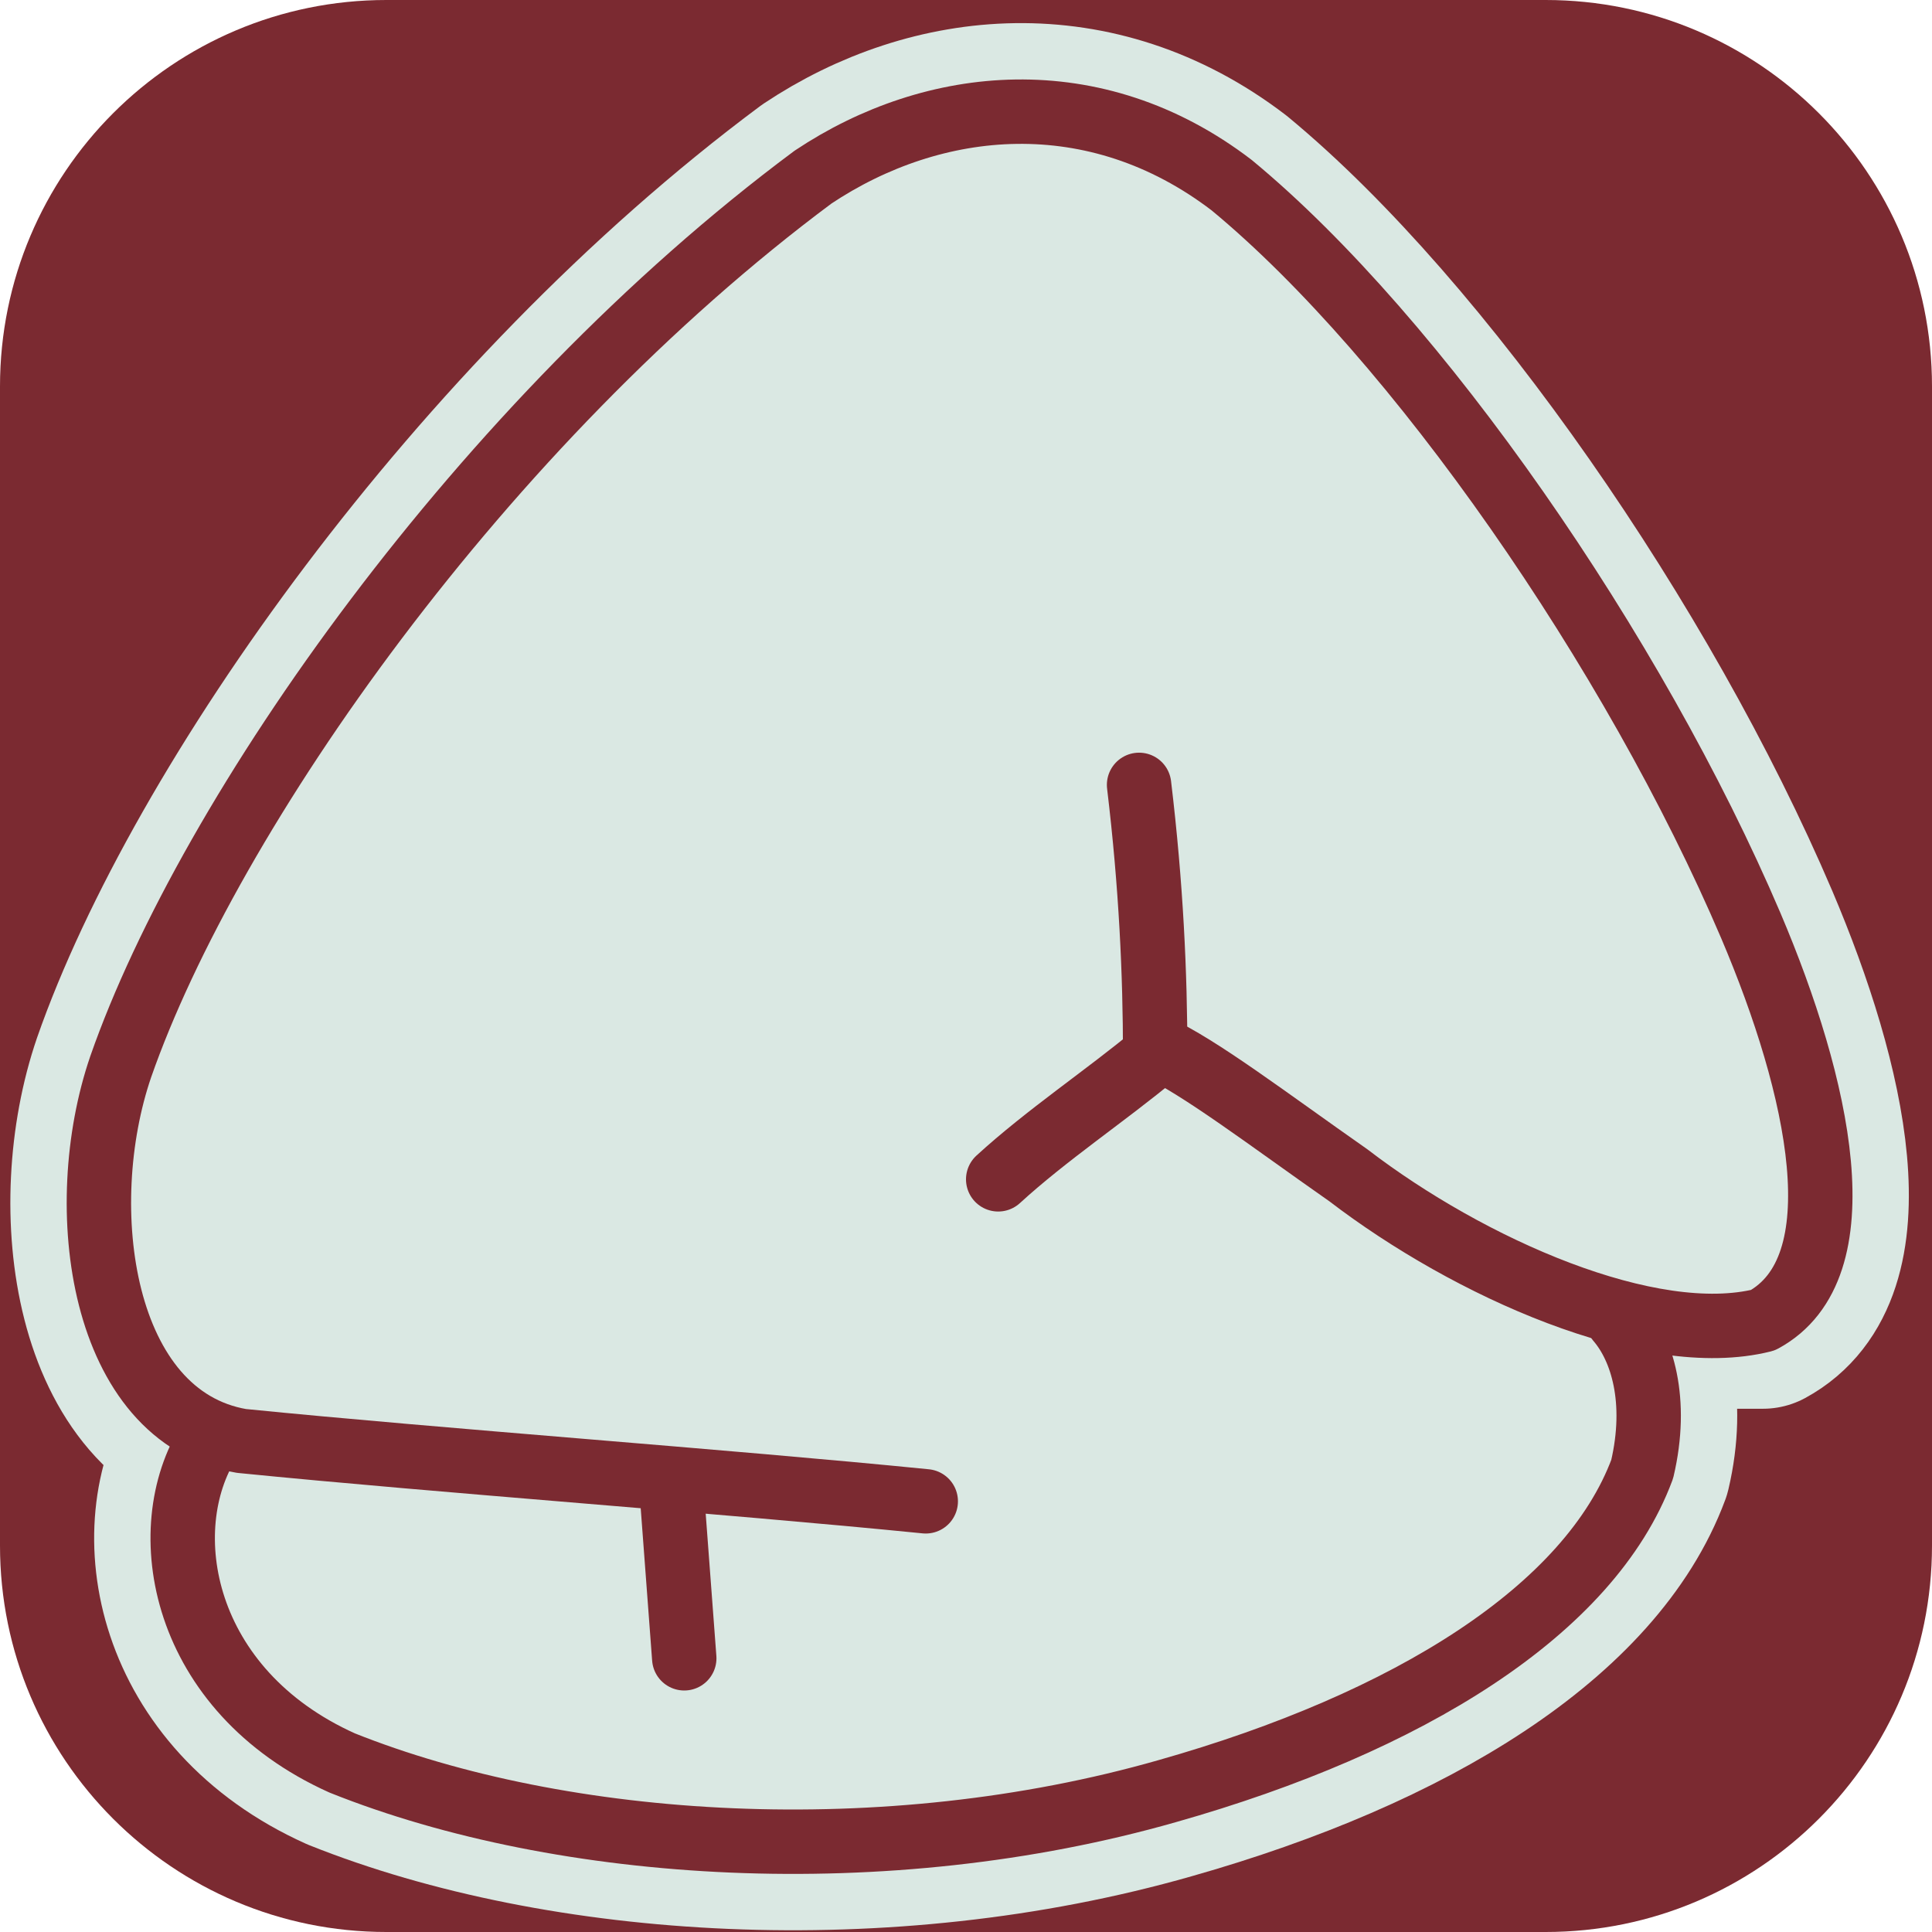
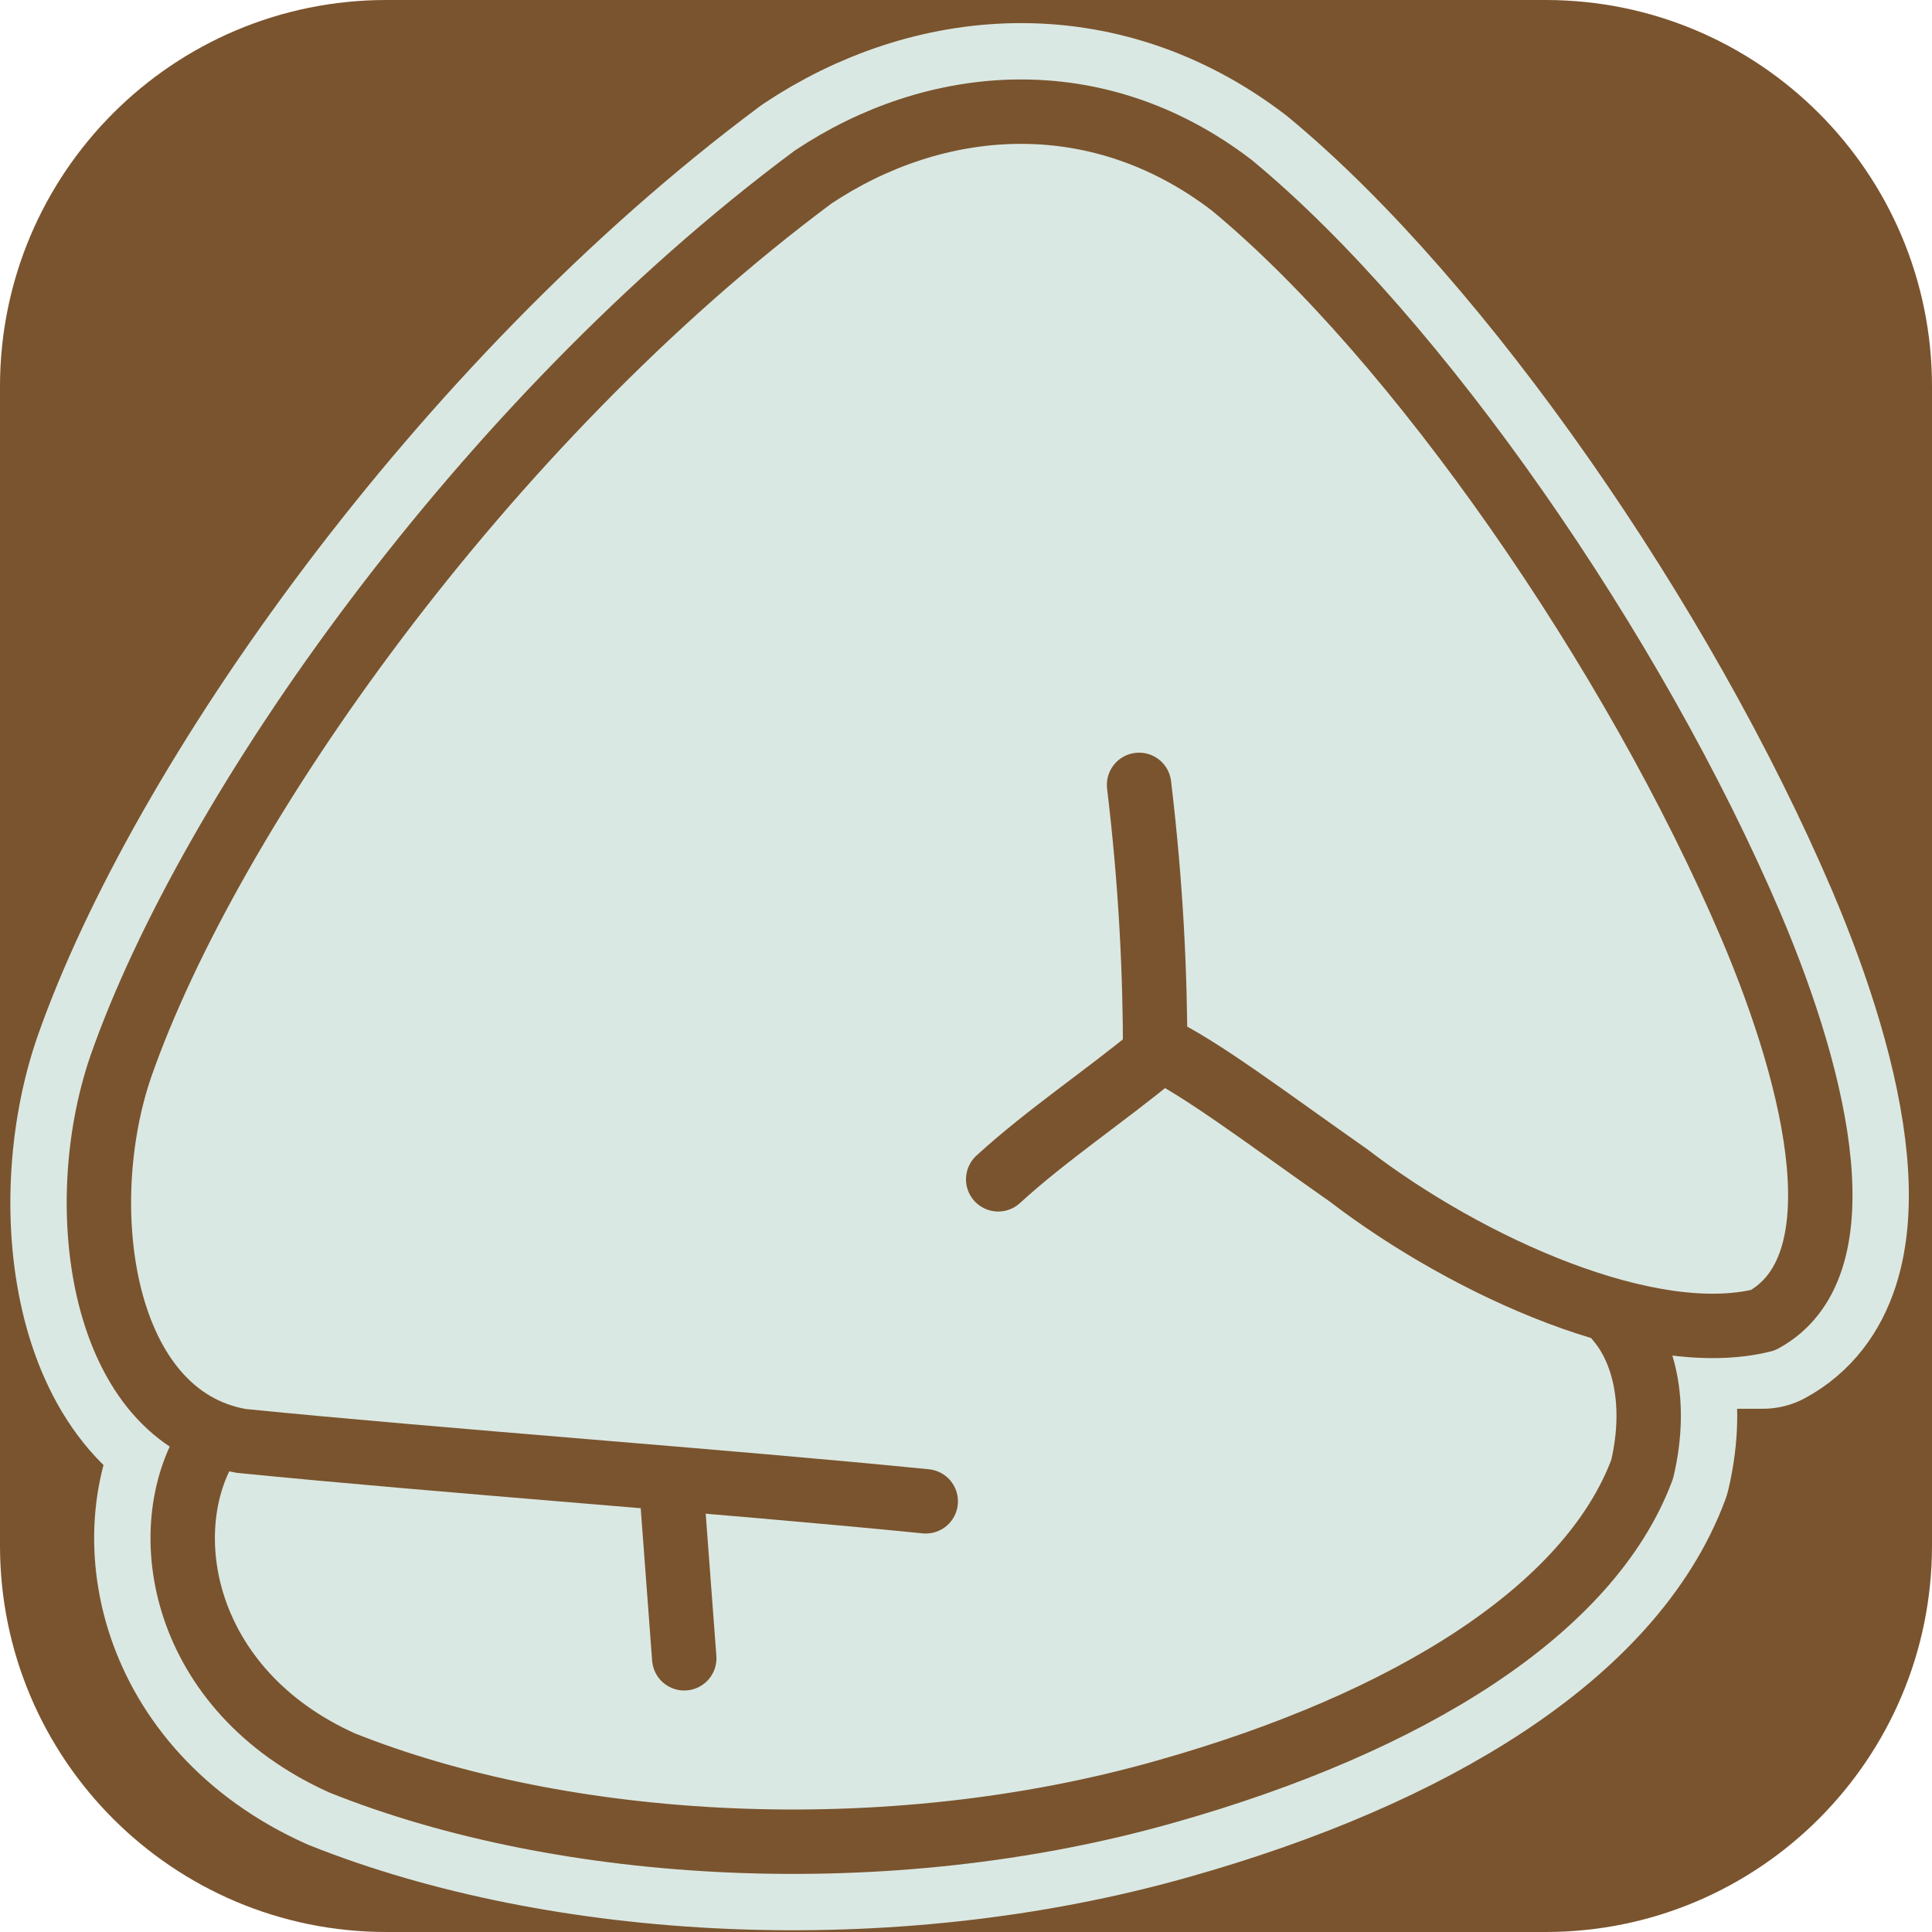
<svg xmlns="http://www.w3.org/2000/svg" viewBox="180 20 480 480" width="480" height="480">
-   <rect x="180" y="20" width="480" height="480" rx="96" fill="#7B2A31" />
+   <rect x="180" y="20" width="480" height="480" rx="96" fill="#7A542E" />
  <path d="M240,378 C205,372 198,320 210,285 C232,222 300,125 382,64 C412,44 452,40 486,66 C532,104 586,182 615,250 C632,290 642,335 618,348 L582,348 C588,355 592,368 588,385 C575,420 530,448 470,465 C400,485 320,480 265,458 C225,440 218,400 232,378 Z" fill="#DAE8E3" stroke="#DAE8E3" stroke-width="44" stroke-linejoin="round" />
-   <g fill="none" stroke="#7B2A31" stroke-width="16" stroke-linecap="round" stroke-linejoin="round">
+   <g fill="none" stroke="#7A542E" stroke-width="16" stroke-linecap="round" stroke-linejoin="round">
    <path d="M410,393 C360,388 290,383 240,378 C205,372 198,320 210,285 C232,222 300,125 382,64 C412,44 452,40 486,66 C532,104 586,182 615,250 C632,290 642,335 618,348 C590,355 545,335 515,312 C495,298 478,285 467,280" />
    <path d="M463,215 C466,240 467,262 467,282 C455,292 440,302 428,313" />
    <path d="M232,378 C218,400 225,440 265,458 C320,480 400,485 470,465 C530,448 575,420 588,385 C592,368 588,355 582,348" />
    <path d="M347,392 L350,432" />
  </g>
</svg>
